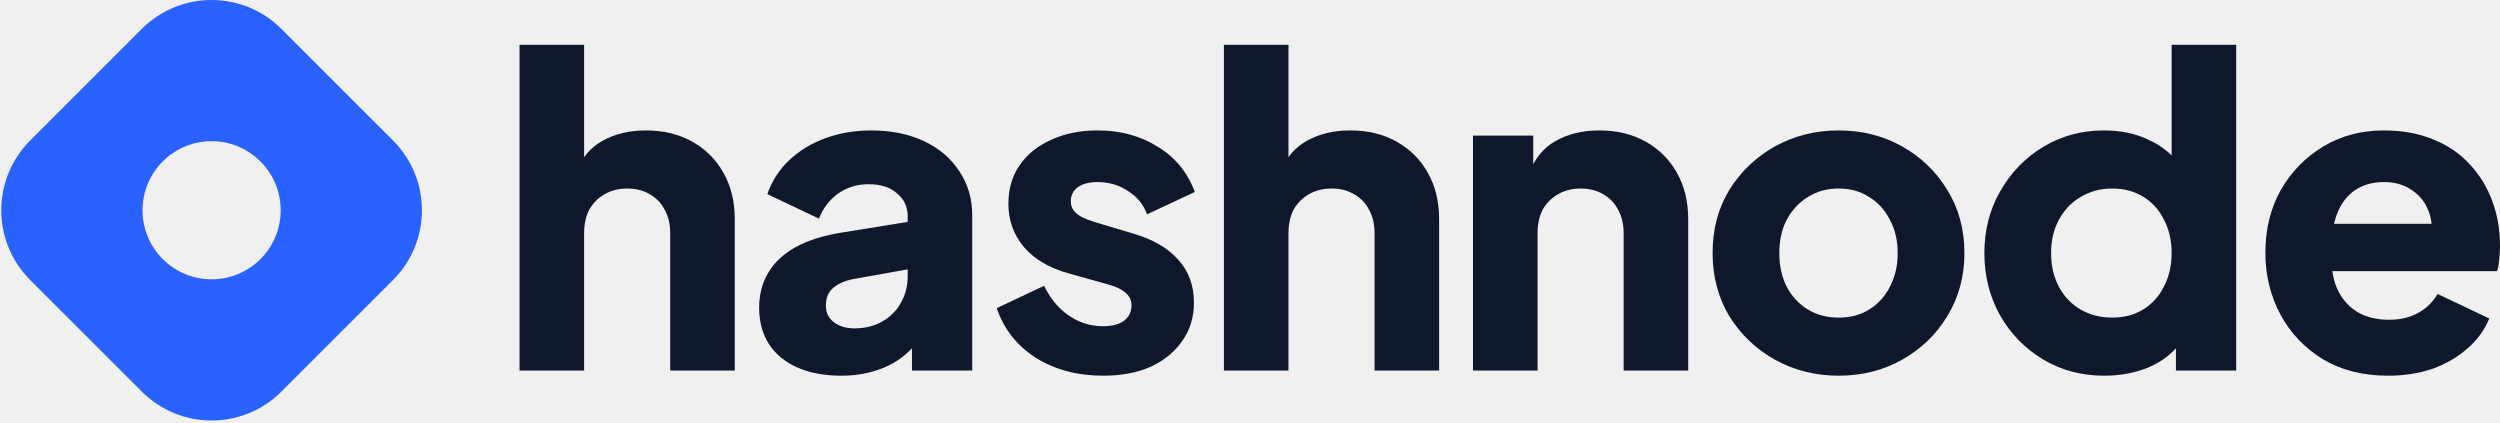
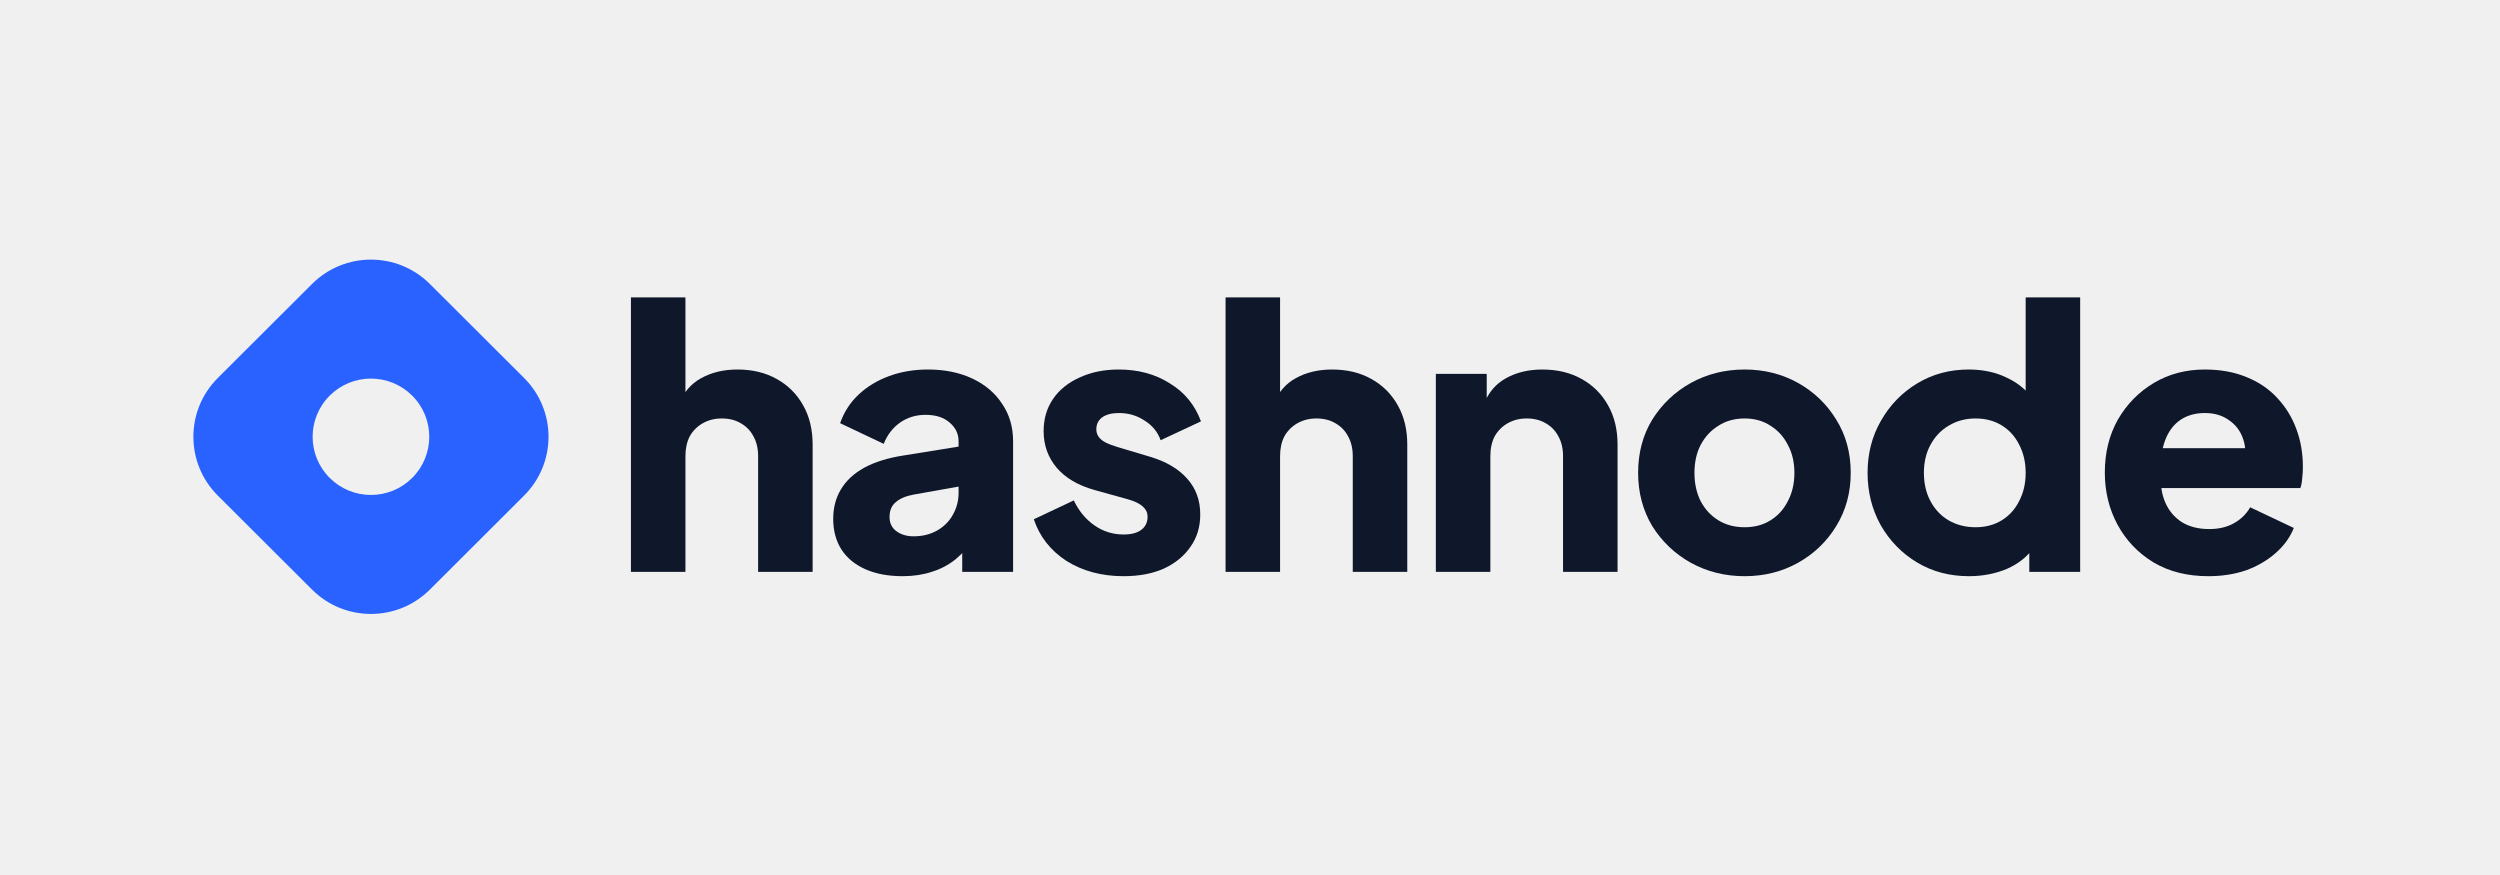
- <svg xmlns="http://www.w3.org/2000/svg" width="1202" height="203" viewBox="0 0 1202 203" fill="none">
-   <path fill-rule="evenodd" clip-rule="evenodd" d="M14.512 67.549C-4.018 86.072 -4.018 116.101 14.512 134.623L68.19 188.282C86.72 206.804 116.761 206.804 135.29 188.282L188.969 134.623C207.498 116.1 207.498 86.07 188.969 67.549L135.29 13.891C116.759 -4.63 86.719 -4.63 68.19 13.891L14.512 67.549ZM125.224 124.563C138.195 111.596 138.195 90.576 125.224 77.611C112.254 64.644 91.225 64.644 78.256 77.611C65.284 90.577 65.284 111.596 78.256 124.563C91.227 137.528 112.254 137.528 125.225 124.563H125.224Z" fill="#2962FF" />
-   <path d="M249.799 178.152V21.539H280.843V87.536L277.118 82.57C279.74 75.812 283.948 70.847 289.743 67.675C295.676 64.364 302.575 62.709 310.439 62.709C318.994 62.709 326.445 64.502 332.792 68.088C339.277 71.674 344.313 76.709 347.9 83.191C351.488 89.536 353.281 96.984 353.281 105.535V178.152H322.237V112.155C322.237 107.742 321.34 103.949 319.546 100.777C317.89 97.604 315.476 95.122 312.302 93.329C309.267 91.536 305.679 90.639 301.54 90.639C297.539 90.639 293.951 91.536 290.778 93.329C287.604 95.122 285.121 97.604 283.327 100.777C281.671 103.949 280.843 107.742 280.843 112.155V178.152H249.799Z" fill="#0F172A" />
-   <path d="M404.533 180.635C396.392 180.635 389.355 179.325 383.422 176.704C377.489 174.084 372.936 170.36 369.763 165.532C366.589 160.567 365.002 154.705 365.002 147.947C365.002 141.602 366.451 136.016 369.349 131.189C372.246 126.224 376.661 122.086 382.594 118.776C388.665 115.466 396.185 113.121 405.154 111.742L439.717 106.156V128.913L410.742 134.085C406.326 134.913 402.946 136.361 400.6 138.43C398.255 140.361 397.082 143.189 397.082 146.912C397.082 150.361 398.393 153.05 401.014 154.981C403.636 156.912 406.878 157.878 410.742 157.878C415.847 157.878 420.331 156.774 424.194 154.567C428.058 152.361 431.024 149.395 433.094 145.671C435.302 141.809 436.405 137.603 436.405 133.051V103.673C436.405 99.397 434.681 95.811 431.231 92.915C427.92 90.019 423.367 88.57 417.572 88.57C412.053 88.57 407.154 90.087 402.877 93.122C398.738 96.156 395.702 100.156 393.771 105.121L368.935 93.329C371.142 86.984 374.661 81.536 379.49 76.985C384.319 72.433 390.114 68.916 396.875 66.433C403.636 63.951 411.018 62.709 419.02 62.709C428.541 62.709 436.957 64.433 444.27 67.882C451.583 71.33 457.24 76.157 461.241 82.364C465.381 88.432 467.45 95.535 467.45 103.673V178.152H438.475V159.946L445.512 158.705C442.201 163.67 438.544 167.808 434.543 171.118C430.541 174.291 426.057 176.635 421.09 178.152C416.123 179.808 410.604 180.635 404.533 180.635Z" fill="#0F172A" />
-   <path d="M530.369 180.635C517.951 180.635 507.12 177.739 497.876 171.946C488.769 166.015 482.56 158.084 479.249 148.154L502.015 137.396C504.913 143.464 508.845 148.223 513.812 151.671C518.779 155.119 524.298 156.843 530.369 156.843C534.785 156.843 538.165 155.947 540.511 154.154C542.856 152.361 544.029 149.878 544.029 146.706C544.029 145.051 543.615 143.671 542.787 142.568C541.959 141.327 540.718 140.223 539.062 139.258C537.406 138.292 535.337 137.465 532.853 136.775L513.605 131.396C504.361 128.775 497.255 124.569 492.288 118.776C487.321 112.845 484.837 105.88 484.837 97.88C484.837 90.846 486.631 84.708 490.218 79.467C493.806 74.226 498.842 70.157 505.327 67.261C511.812 64.227 519.262 62.709 527.679 62.709C538.717 62.709 548.375 65.33 556.654 70.571C565.071 75.674 571.004 82.915 574.453 92.294L551.48 103.052C549.824 98.363 546.789 94.639 542.373 91.88C538.096 88.984 533.198 87.536 527.679 87.536C523.678 87.536 520.504 88.363 518.158 90.019C515.951 91.674 514.847 93.949 514.847 96.846C514.847 98.363 515.261 99.742 516.089 100.983C516.917 102.225 518.227 103.328 520.021 104.294C521.953 105.259 524.298 106.156 527.058 106.983L545.064 112.362C554.446 115.121 561.621 119.328 566.588 124.982C571.556 130.499 574.039 137.327 574.039 145.464C574.039 152.498 572.176 158.636 568.451 163.877C564.864 169.118 559.828 173.256 553.343 176.29C546.858 179.187 539.2 180.635 530.369 180.635Z" fill="#0F172A" />
-   <path d="M588.454 178.152V21.539H619.499V87.536L615.773 82.57C618.395 75.812 622.603 70.847 628.398 67.675C634.331 64.364 641.23 62.709 649.095 62.709C657.649 62.709 665.1 64.502 671.447 68.088C677.932 71.674 682.968 76.709 686.556 83.191C690.143 89.536 691.937 96.984 691.937 105.535V178.152H660.892V112.155C660.892 107.742 659.995 103.949 658.201 100.777C656.546 97.604 654.131 95.122 650.958 93.329C647.922 91.536 644.335 90.639 640.195 90.639C636.194 90.639 632.607 91.536 629.433 93.329C626.26 95.122 623.776 97.604 621.982 100.777C620.327 103.949 619.499 107.742 619.499 112.155V178.152H588.454Z" fill="#0F172A" />
-   <path d="M708.211 178.152V65.192H737.186V87.536L735.53 82.57C738.152 75.812 742.36 70.847 748.155 67.675C754.088 64.364 760.987 62.709 768.852 62.709C777.406 62.709 784.857 64.502 791.204 68.088C797.689 71.674 802.725 76.709 806.313 83.191C809.9 89.536 811.694 96.984 811.694 105.535V178.152H780.649V112.155C780.649 107.742 779.752 103.949 777.958 100.777C776.303 97.604 773.888 95.122 770.715 93.329C767.679 91.536 764.092 90.639 759.952 90.639C755.951 90.639 752.364 91.536 749.19 93.329C746.017 95.122 743.533 97.604 741.739 100.777C740.084 103.949 739.256 107.742 739.256 112.155V178.152H708.211Z" fill="#0F172A" />
-   <path d="M884.056 180.635C872.88 180.635 862.669 178.084 853.425 172.98C844.318 167.877 837.005 160.912 831.486 152.085C826.105 143.12 823.415 132.982 823.415 121.672C823.415 110.224 826.105 100.087 831.486 91.26C837.005 82.433 844.318 75.467 853.425 70.364C862.669 65.261 872.88 62.709 884.056 62.709C895.232 62.709 905.373 65.261 914.48 70.364C923.586 75.467 930.83 82.433 936.211 91.26C941.73 100.087 944.49 110.224 944.49 121.672C944.49 132.982 941.73 143.12 936.211 152.085C930.83 160.912 923.586 167.877 914.48 172.98C905.373 178.084 895.232 180.635 884.056 180.635ZM884.056 152.705C889.713 152.705 894.611 151.395 898.75 148.774C903.028 146.154 906.339 142.499 908.685 137.809C911.168 133.12 912.41 127.741 912.41 121.672C912.41 115.604 911.168 110.293 908.685 105.742C906.339 101.052 903.028 97.397 898.75 94.777C894.611 92.018 889.713 90.639 884.056 90.639C878.399 90.639 873.431 92.018 869.154 94.777C864.877 97.397 861.496 101.052 859.013 105.742C856.667 110.293 855.494 115.604 855.494 121.672C855.494 127.741 856.667 133.12 859.013 137.809C861.496 142.499 864.877 146.154 869.154 148.774C873.431 151.395 878.399 152.705 884.056 152.705Z" fill="#0F172A" />
-   <path d="M1011.83 180.635C1000.79 180.635 990.926 178.015 982.233 172.773C973.541 167.532 966.642 160.429 961.537 151.464C956.57 142.499 954.086 132.568 954.086 121.672C954.086 110.638 956.639 100.708 961.744 91.88C966.849 82.915 973.748 75.812 982.44 70.571C991.133 65.33 1000.86 62.709 1011.62 62.709C1019.9 62.709 1027.21 64.296 1033.56 67.468C1040.05 70.502 1045.15 74.847 1048.88 80.502L1044.12 86.708V21.539H1075.16V178.152H1046.19V157.464L1049.08 163.877C1045.22 169.394 1039.98 173.601 1033.35 176.497C1026.73 179.256 1019.56 180.635 1011.83 180.635ZM1015.55 152.705C1021.21 152.705 1026.18 151.395 1030.46 148.774C1034.73 146.154 1038.05 142.499 1040.39 137.809C1042.87 133.12 1044.12 127.741 1044.12 121.672C1044.12 115.604 1042.87 110.224 1040.39 105.535C1038.05 100.846 1034.73 97.191 1030.46 94.57C1026.18 91.949 1021.21 90.639 1015.55 90.639C1009.9 90.639 1004.79 92.018 1000.24 94.777C995.824 97.397 992.375 101.052 989.891 105.742C987.407 110.293 986.166 115.604 986.166 121.672C986.166 127.741 987.407 133.12 989.891 137.809C992.375 142.499 995.824 146.154 1000.24 148.774C1004.79 151.395 1009.9 152.705 1015.55 152.705Z" fill="#0F172A" />
-   <path d="M1148.19 180.635C1136.18 180.635 1125.77 178.015 1116.94 172.773C1108.11 167.394 1101.28 160.222 1096.45 151.257C1091.62 142.292 1089.2 132.361 1089.2 121.465C1089.2 110.156 1091.69 100.087 1096.65 91.26C1101.76 82.433 1108.59 75.467 1117.14 70.364C1125.7 65.261 1135.36 62.709 1146.12 62.709C1155.09 62.709 1163.02 64.158 1169.92 67.054C1176.82 69.812 1182.61 73.743 1187.31 78.847C1192.13 83.95 1195.79 89.88 1198.27 96.639C1200.76 103.259 1202 110.5 1202 118.362C1202 120.569 1201.86 122.776 1201.59 124.982C1201.45 127.051 1201.1 128.844 1200.55 130.362H1115.9V107.604H1182.96L1168.26 118.362C1169.64 112.431 1169.58 107.19 1168.06 102.639C1166.54 97.949 1163.85 94.294 1159.99 91.674C1156.26 88.915 1151.64 87.536 1146.12 87.536C1140.74 87.536 1136.12 88.846 1132.25 91.467C1128.39 94.087 1125.49 97.949 1123.56 103.052C1121.63 108.156 1120.87 114.362 1121.28 121.672C1120.73 128.017 1121.49 133.603 1123.56 138.43C1125.63 143.257 1128.8 147.05 1133.08 149.809C1137.36 152.429 1142.53 153.74 1148.6 153.74C1154.12 153.74 1158.81 152.636 1162.68 150.43C1166.68 148.223 1169.78 145.188 1171.99 141.327L1196.83 153.119C1194.62 158.636 1191.1 163.463 1186.27 167.601C1181.58 171.739 1175.99 174.98 1169.51 177.325C1163.02 179.532 1155.92 180.635 1148.19 180.635Z" fill="#0F172A" />
+ <svg xmlns="http://www.w3.org/2000/svg" width="520" height="182" viewBox="0 0 520 182" fill="none">
+   <g clip-path="url(#clip0_2387_1409)">
+     <path fill-rule="evenodd" clip-rule="evenodd" d="M45.3 78.624C38.532 85.376 38.532 96.323 45.3 103.074L64.905 122.635C71.672 129.387 82.644 129.387 89.411 122.635L109.016 103.074C115.783 96.322 115.783 85.376 109.016 78.624L89.411 59.064C82.643 52.312 71.672 52.312 64.905 59.064L45.3 78.624ZM85.735 99.407C90.472 94.68 90.472 87.018 85.735 82.292C80.998 77.565 73.318 77.565 68.581 82.292C63.843 87.018 63.843 94.68 68.581 99.407C73.318 104.133 80.998 104.133 85.735 99.407Z" fill="#2962FF" />
+     <path d="M131.233 118.942V61.852H142.571V85.91L141.21 84.1C142.168 81.636 143.705 79.826 145.821 78.67C147.988 77.463 150.508 76.859 153.38 76.859C156.504 76.859 159.226 77.513 161.544 78.82C163.912 80.128 165.752 81.963 167.062 84.326C168.372 86.639 169.027 89.354 169.027 92.471V118.942H157.689V94.884C157.689 93.275 157.361 91.893 156.706 90.736C156.101 89.58 155.22 88.675 154.06 88.021C152.952 87.368 151.641 87.041 150.13 87.041C148.669 87.041 147.358 87.368 146.199 88.021C145.04 88.675 144.133 89.58 143.478 90.736C142.873 91.893 142.571 93.275 142.571 94.884V118.942H131.233Z" fill="#0F172A" />
+     <path d="M187.745 119.847C184.772 119.847 182.202 119.37 180.035 118.414C177.868 117.459 176.205 116.102 175.047 114.342C173.887 112.532 173.308 110.395 173.308 107.931C173.308 105.618 173.837 103.582 174.895 101.823C175.953 100.013 177.566 98.504 179.733 97.298C181.95 96.091 184.697 95.236 187.972 94.734L200.595 92.697V100.993L190.013 102.878C188.4 103.18 187.166 103.708 186.309 104.462C185.453 105.166 185.024 106.197 185.024 107.554C185.024 108.811 185.503 109.792 186.46 110.496C187.418 111.199 188.602 111.552 190.013 111.552C191.878 111.552 193.515 111.149 194.926 110.345C196.337 109.54 197.421 108.459 198.177 107.102C198.983 105.694 199.386 104.161 199.386 102.501V91.792C199.386 90.234 198.756 88.926 197.496 87.871C196.287 86.815 194.624 86.287 192.508 86.287C190.492 86.287 188.703 86.84 187.141 87.946C185.629 89.052 184.52 90.51 183.815 92.32L174.744 88.021C175.55 85.709 176.835 83.722 178.599 82.063C180.363 80.404 182.479 79.122 184.949 78.217C187.418 77.312 190.114 76.859 193.036 76.859C196.514 76.859 199.587 77.488 202.258 78.745C204.929 80.002 206.995 81.762 208.457 84.024C209.969 86.236 210.724 88.826 210.724 91.792V118.942H200.142V112.305L202.712 111.853C201.503 113.663 200.167 115.171 198.706 116.378C197.244 117.535 195.607 118.389 193.792 118.942C191.978 119.546 189.963 119.847 187.745 119.847Z" fill="#0F172A" />
+     <path d="M233.704 119.847C229.169 119.847 225.213 118.792 221.837 116.68C218.511 114.518 216.243 111.627 215.034 108.007L223.348 104.085C224.407 106.297 225.843 108.032 227.657 109.289C229.471 110.546 231.487 111.174 233.704 111.174C235.317 111.174 236.551 110.848 237.408 110.194C238.264 109.54 238.693 108.635 238.693 107.479C238.693 106.876 238.542 106.373 238.239 105.971C237.937 105.518 237.484 105.116 236.879 104.764C236.274 104.412 235.518 104.11 234.611 103.859L227.581 101.898C224.205 100.943 221.61 99.409 219.796 97.298C217.982 95.136 217.074 92.597 217.074 89.68C217.074 87.116 217.73 84.879 219.04 82.968C220.35 81.058 222.189 79.575 224.558 78.519C226.926 77.413 229.647 76.859 232.721 76.859C236.753 76.859 240.28 77.815 243.304 79.725C246.378 81.586 248.545 84.225 249.804 87.644L241.414 91.566C240.809 89.856 239.701 88.499 238.088 87.493C236.526 86.438 234.737 85.91 232.721 85.91C231.26 85.91 230.101 86.211 229.244 86.815C228.438 87.418 228.035 88.248 228.035 89.303C228.035 89.856 228.186 90.359 228.488 90.811C228.791 91.264 229.269 91.666 229.925 92.019C230.63 92.37 231.487 92.697 232.495 92.999L239.071 94.96C242.497 95.965 245.118 97.499 246.932 99.56C248.746 101.571 249.653 104.06 249.653 107.026C249.653 109.59 248.973 111.828 247.612 113.738C246.302 115.649 244.463 117.157 242.095 118.263C239.726 119.319 236.929 119.847 233.704 119.847Z" fill="#0F172A" />
+     <path d="M254.918 118.942V61.852H266.256V85.91L264.895 84.1C265.853 81.636 267.39 79.826 269.506 78.67C271.673 77.463 274.193 76.859 277.065 76.859C280.19 76.859 282.911 77.513 285.229 78.82C287.597 80.128 289.437 81.963 290.747 84.326C292.057 86.639 292.712 89.354 292.712 92.471V118.942H281.374V94.884C281.374 93.275 281.046 91.893 280.391 90.736C279.787 89.58 278.905 88.675 277.746 88.021C276.637 87.368 275.327 87.041 273.815 87.041C272.354 87.041 271.044 87.368 269.884 88.021C268.726 88.675 267.818 89.58 267.163 90.736C266.559 91.893 266.256 93.275 266.256 94.884V118.942H254.918Z" fill="#0F172A" />
+     <path d="M298.656 118.942V77.765H309.239V85.91L308.634 84.1C309.591 81.636 311.128 79.826 313.245 78.67C315.412 77.463 317.931 76.859 320.804 76.859C323.928 76.859 326.649 77.513 328.967 78.82C331.336 80.128 333.175 81.963 334.485 84.326C335.795 86.639 336.451 89.354 336.451 92.471V118.942H325.112V94.884C325.112 93.275 324.785 91.893 324.129 90.736C323.525 89.58 322.643 88.675 321.484 88.021C320.375 87.368 319.065 87.041 317.553 87.041C316.092 87.041 314.782 87.368 313.623 88.021C312.464 88.675 311.557 89.58 310.901 90.736C310.297 91.893 309.995 93.275 309.995 94.884V118.942H298.656Z" fill="#0F172A" />
+     <path d="M362.879 119.847C358.797 119.847 355.068 118.917 351.692 117.057C348.366 115.197 345.695 112.658 343.679 109.44C341.714 106.172 340.731 102.476 340.731 98.353C340.731 94.18 341.714 90.485 343.679 87.267C345.695 84.049 348.366 81.51 351.692 79.65C355.068 77.79 358.797 76.859 362.879 76.859C366.961 76.859 370.665 77.79 373.991 79.65C377.316 81.51 379.962 84.049 381.927 87.267C383.943 90.485 384.951 94.18 384.951 98.353C384.951 102.476 383.943 106.172 381.927 109.44C379.962 112.658 377.316 115.197 373.991 117.057C370.665 118.917 366.961 119.847 362.879 119.847ZM362.879 109.666C364.945 109.666 366.734 109.188 368.246 108.233C369.808 107.278 371.017 105.945 371.874 104.236C372.781 102.526 373.235 100.566 373.235 98.353C373.235 96.141 372.781 94.205 371.874 92.546C371.017 90.837 369.808 89.504 368.246 88.549C366.734 87.544 364.945 87.041 362.879 87.041C360.813 87.041 358.999 87.544 357.436 88.549C355.874 89.504 354.64 90.837 353.733 92.546C352.876 94.205 352.448 96.141 352.448 98.353C352.448 100.566 352.876 102.526 353.733 104.236C354.64 105.945 355.874 107.278 357.436 108.233C358.999 109.188 360.813 109.666 362.879 109.666Z" fill="#0F172A" />
+     <path d="M409.545 119.847C405.513 119.847 401.911 118.892 398.736 116.981C395.561 115.071 393.041 112.482 391.177 109.213C389.363 105.945 388.456 102.325 388.456 98.353C388.456 94.331 389.388 90.711 391.253 87.493C393.117 84.225 395.637 81.636 398.811 79.725C401.986 77.815 405.539 76.859 409.469 76.859C412.493 76.859 415.162 77.438 417.482 78.594C419.852 79.7 421.715 81.284 423.077 83.345L421.338 85.608V61.852H432.675V118.942H422.094V111.401L423.15 113.738C421.74 115.75 419.826 117.283 417.405 118.339C414.987 119.345 412.368 119.847 409.545 119.847ZM410.904 109.666C412.971 109.666 414.786 109.188 416.349 108.233C417.909 107.278 419.121 105.945 419.976 104.236C420.882 102.526 421.338 100.566 421.338 98.353C421.338 96.141 420.882 94.18 419.976 92.471C419.121 90.762 417.909 89.429 416.349 88.474C414.786 87.519 412.971 87.041 410.904 87.041C408.84 87.041 406.974 87.544 405.312 88.549C403.699 89.504 402.44 90.837 401.533 92.546C400.625 94.205 400.172 96.141 400.172 98.353C400.172 100.566 400.625 102.526 401.533 104.236C402.44 105.945 403.699 107.278 405.312 108.233C406.974 109.188 408.84 109.666 410.904 109.666Z" fill="#0F172A" />
+     <path d="M459.347 119.847C454.961 119.847 451.159 118.892 447.934 116.981C444.709 115.02 442.215 112.406 440.45 109.138C438.686 105.87 437.803 102.25 437.803 98.278C437.803 94.155 438.712 90.485 440.524 87.267C442.39 84.049 444.884 81.51 448.007 79.65C451.133 77.79 454.661 76.859 458.591 76.859C461.867 76.859 464.764 77.388 467.284 78.443C469.804 79.449 471.918 80.882 473.635 82.742C475.395 84.602 476.732 86.764 477.638 89.228C478.547 91.641 479 94.281 479 97.147C479 97.951 478.949 98.756 478.85 99.56C478.799 100.314 478.671 100.968 478.47 101.521H447.554V93.225H472.046L466.677 97.147C467.181 94.985 467.159 93.074 466.604 91.415C466.049 89.706 465.067 88.373 463.657 87.418C462.295 86.412 460.607 85.91 458.591 85.91C456.626 85.91 454.939 86.387 453.526 87.343C452.116 88.298 451.057 89.706 450.352 91.566C449.647 93.426 449.369 95.689 449.519 98.353C449.318 100.666 449.596 102.703 450.352 104.462C451.108 106.222 452.266 107.604 453.829 108.61C455.392 109.565 457.28 110.043 459.497 110.043C461.513 110.043 463.226 109.641 464.639 108.837C466.1 108.032 467.232 106.926 468.04 105.518L477.112 109.817C476.305 111.828 475.019 113.587 473.255 115.096C471.542 116.604 469.5 117.786 467.134 118.641C464.764 119.445 462.17 119.847 459.347 119.847Z" fill="#0F172A" />
+   </g>
+   <defs>
+     <clipPath id="clip0_2387_1409">
+       <rect width="439" height="74" fill="white" transform="translate(40 54)" />
+     </clipPath>
+   </defs>
</svg>
